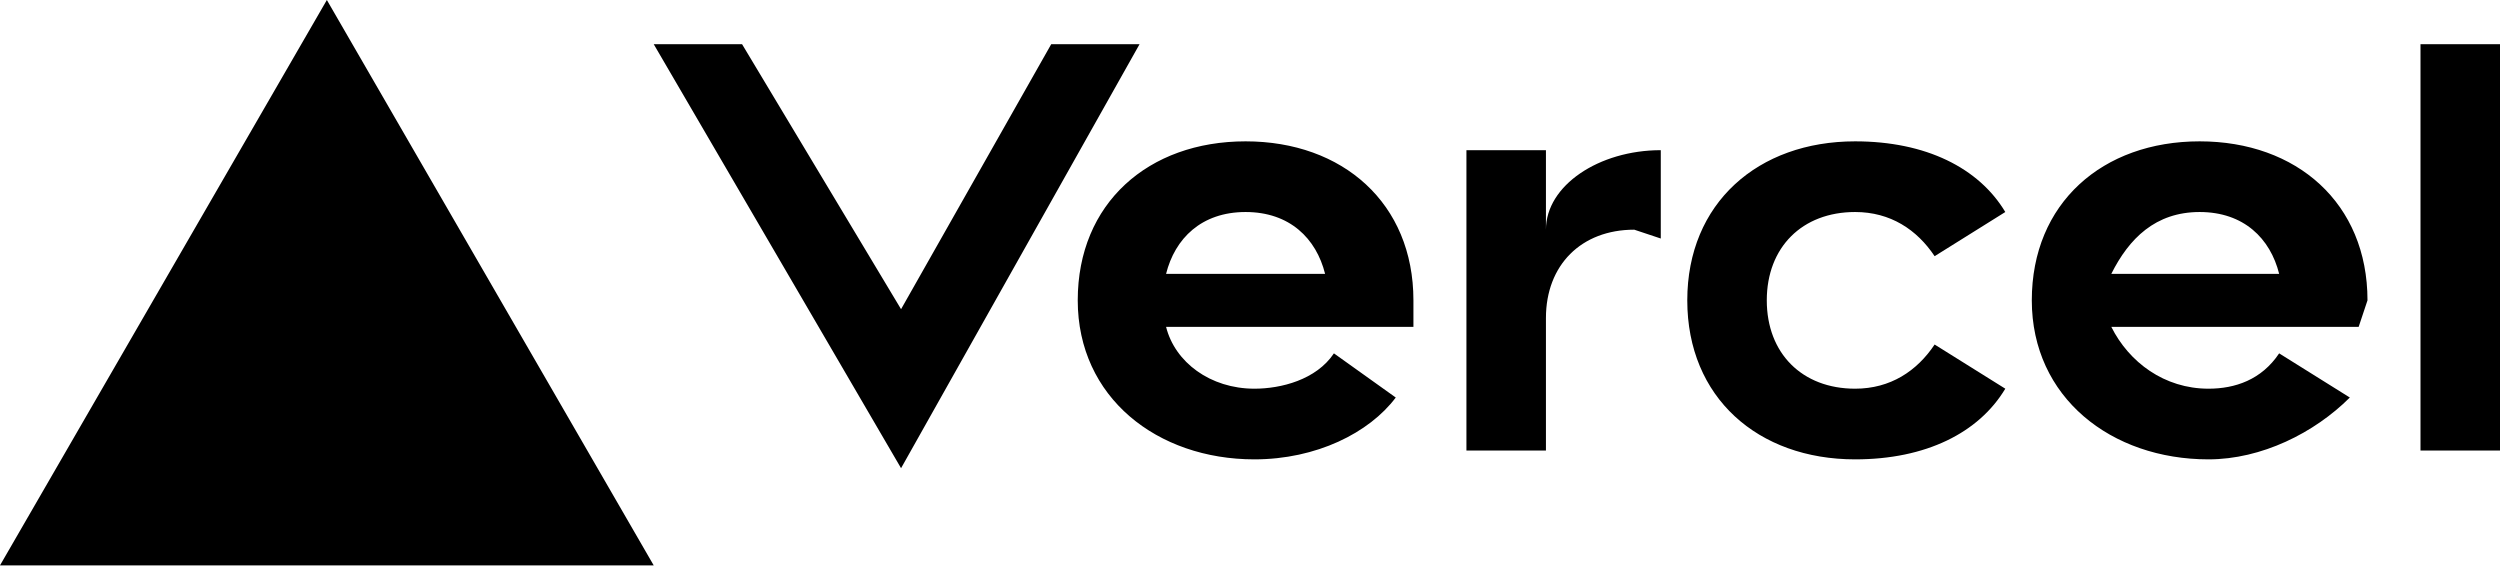
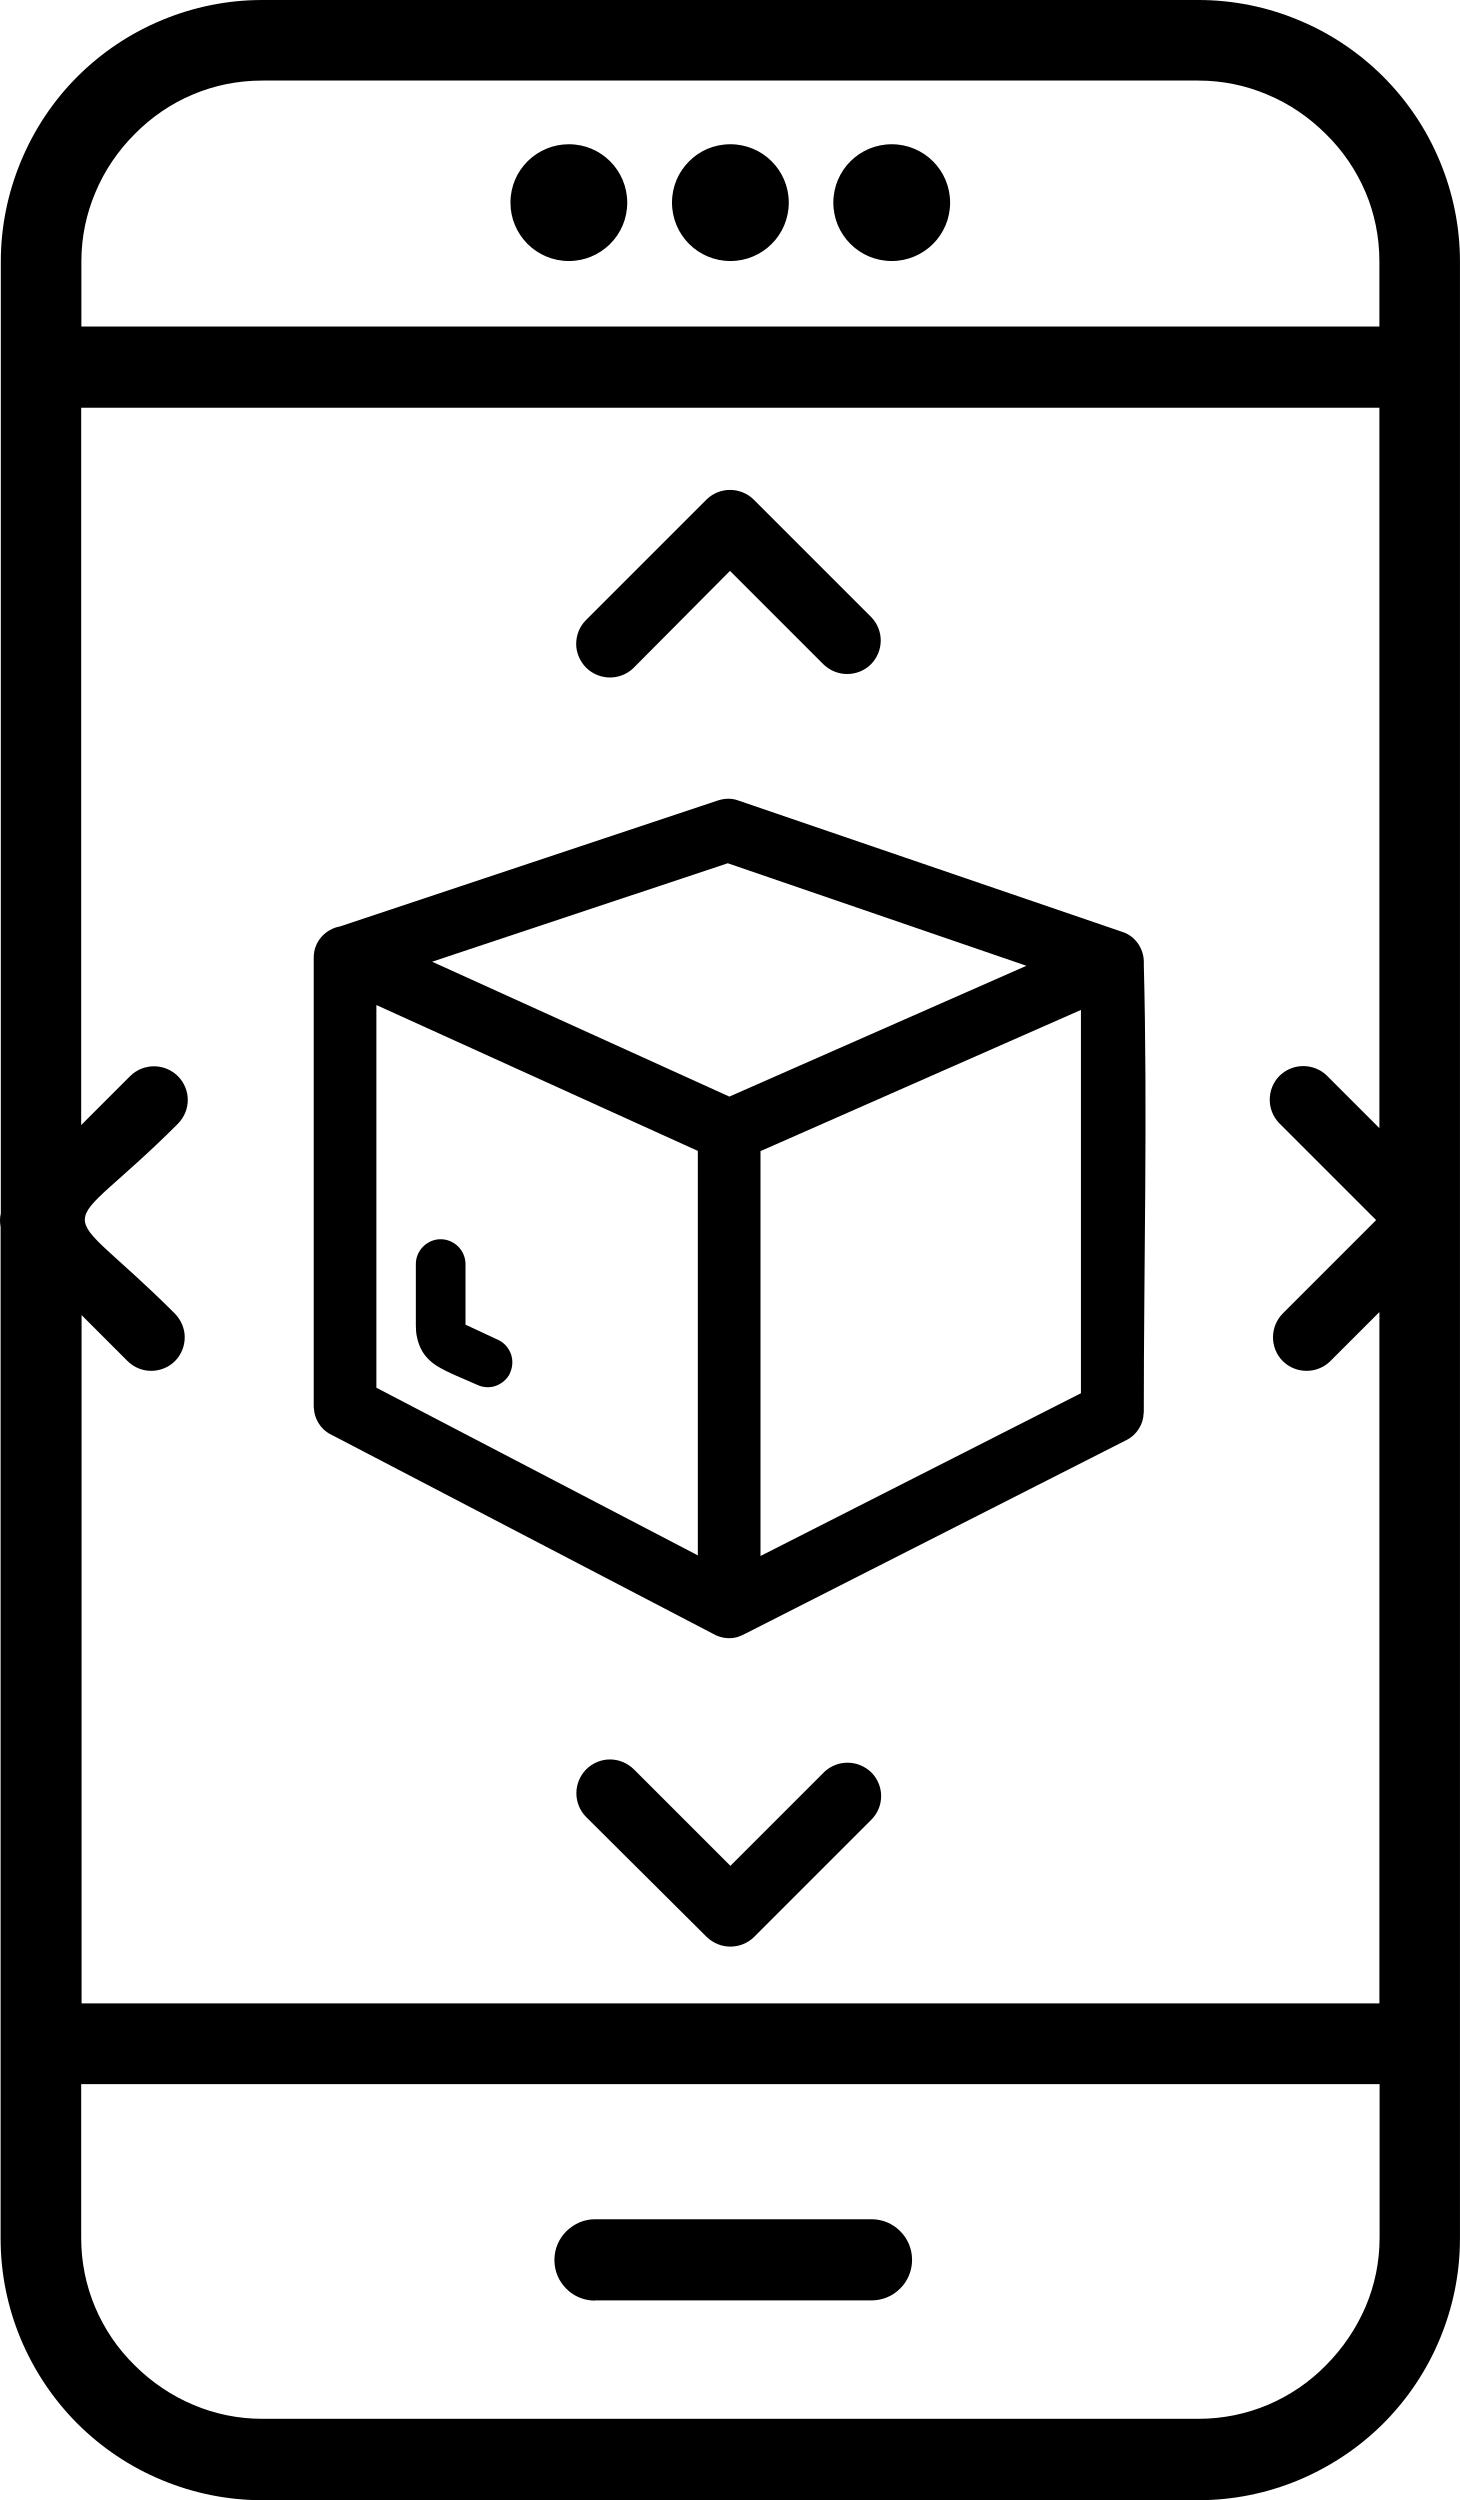
- <svg xmlns="http://www.w3.org/2000/svg" fill="none" viewBox="0 0 283 64">
-   <path fill="black" d="M141 16c-11 0-19 7-19 18s9 18 20 18c7 0 13-3 16-7l-7-5c-2 3-6 4-9 4-5 0-9-3-10-7h28v-3c0-11-8-18-19-18zm-9 15c1-4 4-7 9-7s8 3 9 7h-18zm117-15c-11 0-19 7-19 18s9 18 20 18c6 0 12-3 16-7l-8-5c-2 3-5 4-8 4-5 0-9-3-11-7h28l1-3c0-11-8-18-19-18zm-10 15c2-4 5-7 10-7s8 3 9 7h-19zm-39 3c0 6 4 10 10 10 4 0 7-2 9-5l8 5c-3 5-9 8-17 8-11 0-19-7-19-18s8-18 19-18c8 0 14 3 17 8l-8 5c-2-3-5-5-9-5-6 0-10 4-10 10zm83-29v46h-9V5h9zM37 0l37 64H0L37 0zm92 5-27 48L74 5h10l18 30 17-30h10zm59 12v10l-3-1c-6 0-10 4-10 10v15h-9V17h9v9c0-5 6-9 13-9z" />
+ <svg xmlns="http://www.w3.org/2000/svg" version="1.1" id="Layer_1" x="0px" y="0px" viewBox="0 0 71.75 122.88" style="enable-background:new 0 0 71.75 122.88" xml:space="preserve">
+   <g>
+     <path d="M12.89,0H58.9c1.73,0,3.4,0.35,4.91,0.98c1.58,0.65,3,1.61,4.18,2.79c1.18,1.18,2.14,2.6,2.79,4.18 c0.63,1.52,0.98,3.18,0.98,4.91v97.17c0,1.73-0.35,3.39-0.98,4.91c-0.65,1.58-1.61,3-2.79,4.18c-1.18,1.18-2.6,2.13-4.18,2.79 c-1.52,0.63-3.18,0.98-4.91,0.98H12.89c-1.73,0-3.39-0.35-4.91-0.98c-1.58-0.65-3-1.61-4.18-2.79l-0.03-0.03 c-1.17-1.18-2.11-2.59-2.76-4.15c-0.63-1.52-0.98-3.18-0.98-4.91V60.32C0.01,60.2,0,60.09,0,59.98c0-0.11,0.01-0.23,0.04-0.34 V12.86c0-1.73,0.35-3.39,0.98-4.91C1.67,6.37,2.62,4.95,3.8,3.77c1.18-1.18,2.6-2.14,4.18-2.79C9.5,0.35,11.16,0,12.89,0L12.89,0z M6.4,52.89c0.32-0.32,0.75-0.48,1.17-0.48c0.42,0,0.84,0.16,1.17,0.48c0.32,0.32,0.49,0.75,0.49,1.17s-0.16,0.84-0.48,1.17 c-6.03,6.03-6.13,3.37-0.16,9.33c0.32,0.33,0.49,0.75,0.49,1.17c0,0.42-0.16,0.85-0.48,1.17c-0.32,0.32-0.75,0.48-1.17,0.48 c-0.42,0-0.84-0.16-1.17-0.49l-2.25-2.25v33.83H67.8V64.49l-2.44,2.44c-0.32,0.3-0.73,0.45-1.14,0.45c-0.42,0-0.85-0.16-1.17-0.48 c-0.32-0.32-0.48-0.75-0.48-1.17c0-0.42,0.16-0.84,0.48-1.17l4.59-4.59l-4.78-4.78c-0.3-0.32-0.45-0.73-0.45-1.14 c0-0.42,0.16-0.85,0.48-1.17l0.03-0.03c0.32-0.3,0.73-0.45,1.14-0.45c0.42,0,0.85,0.16,1.17,0.48l2.57,2.57V20.04H3.99V55.3 L6.4,52.89L6.4,52.89z M28.81,89.31c-0.32-0.32-0.48-0.75-0.48-1.17c0-0.42,0.16-0.84,0.48-1.17c0.32-0.32,0.75-0.49,1.17-0.49 c0.42,0,0.84,0.16,1.17,0.48l4.75,4.75l4.62-4.62c0.32-0.3,0.73-0.45,1.14-0.45c0.42,0,0.84,0.16,1.17,0.48l0.03,0.03 c0.3,0.32,0.45,0.73,0.45,1.13c0,0.42-0.16,0.84-0.48,1.16l-5.76,5.76c-0.32,0.32-0.75,0.48-1.17,0.48c-0.42,0-0.84-0.16-1.17-0.48 L28.81,89.31L28.81,89.31z M31.12,32.85c-0.32,0.3-0.73,0.45-1.14,0.45c-0.42,0-0.84-0.16-1.17-0.48 c-0.32-0.33-0.49-0.75-0.49-1.17c0-0.42,0.16-0.85,0.48-1.17l5.95-5.95c0.32-0.3,0.73-0.45,1.13-0.45c0.42,0,0.85,0.16,1.17,0.48 l5.79,5.79c0.3,0.32,0.45,0.73,0.45,1.13c0,0.42-0.16,0.84-0.48,1.17l0,0c-0.32,0.32-0.75,0.48-1.17,0.48 c-0.42,0-0.84-0.16-1.17-0.48l-4.59-4.59L31.12,32.85L31.12,32.85z M20.44,62.13c0-0.34,0.14-0.64,0.36-0.86 c0.22-0.22,0.53-0.36,0.86-0.36c0.33,0,0.64,0.14,0.86,0.36l0,0c0.22,0.22,0.36,0.53,0.36,0.86l0,2.98l1.63,0.76 c0.29,0.14,0.49,0.39,0.6,0.67c0.1,0.28,0.1,0.6-0.02,0.89l-0.03,0.08c-0.14,0.29-0.39,0.49-0.67,0.6 c-0.29,0.11-0.63,0.1-0.93-0.04c-0.63-0.29-1.45-0.59-2.03-0.96c-0.18-0.12-0.34-0.26-0.48-0.42c-0.14-0.16-0.25-0.35-0.33-0.55 l-0.01-0.03c-0.06-0.15-0.1-0.31-0.13-0.46c-0.03-0.16-0.04-0.34-0.04-0.52L20.44,62.13L20.44,62.13z M35.02,80.29l-18.77-9.79 c-0.26-0.13-0.46-0.33-0.6-0.56c-0.13-0.22-0.21-0.46-0.22-0.71l-0.01-0.08V47.06c0-0.38,0.14-0.74,0.38-1.01 c0.23-0.26,0.55-0.45,0.9-0.51l18.6-6.2c0.16-0.05,0.33-0.08,0.49-0.08c0.16,0,0.31,0.02,0.45,0.07l18.94,6.48 c0.34,0.11,0.61,0.34,0.79,0.62c0.18,0.28,0.27,0.62,0.25,0.96c0.19,7.23,0,14.75,0,22.02l-0.01,0.08 c-0.01,0.26-0.09,0.51-0.23,0.73c-0.14,0.23-0.35,0.43-0.61,0.56l-18.76,9.53c-0.11,0.06-0.23,0.11-0.35,0.15 c-0.13,0.04-0.27,0.06-0.41,0.06c-0.15,0-0.29-0.02-0.43-0.06C35.27,80.42,35.14,80.36,35.02,80.29L35.02,80.29z M18.5,49.4v18.81 l15.8,8.24V56.57L18.5,49.4L18.5,49.4z M37.38,56.58v19.9l15.75-8V49.64L37.38,56.58L37.38,56.58z M35.77,42.43l-14.53,4.84 l14.61,6.63l14.6-6.43L35.77,42.43L35.77,42.43z M29.24,113.08c-0.54,0-1.05-0.22-1.41-0.59c-0.36-0.36-0.58-0.85-0.58-1.41 c0-0.54,0.22-1.05,0.59-1.41l0.03-0.03c0.36-0.34,0.84-0.56,1.37-0.56h13.6c0.54,0,1.05,0.22,1.41,0.59 c0.36,0.36,0.58,0.85,0.58,1.41c0,0.54-0.22,1.05-0.59,1.41c-0.36,0.36-0.85,0.58-1.41,0.58H29.24L29.24,113.08z M27.96,7.09 c0.8,0,1.51,0.32,2.03,0.84c0.52,0.52,0.84,1.24,0.84,2.03c0,0.8-0.32,1.51-0.84,2.03l-0.03,0.03c-0.52,0.5-1.22,0.81-2,0.81 c-0.79,0-1.51-0.32-2.03-0.84l-0.03-0.03c-0.5-0.52-0.81-1.22-0.81-2c0-0.8,0.32-1.51,0.84-2.03l0.03-0.03 C26.48,7.4,27.18,7.09,27.96,7.09L27.96,7.09z M35.9,7.09c0.79,0,1.51,0.32,2.03,0.84c0.52,0.52,0.84,1.24,0.84,2.03 c0,0.79-0.32,1.51-0.84,2.03c-0.52,0.52-1.24,0.84-2.03,0.84c-0.79,0-1.51-0.32-2.03-0.84c-0.52-0.52-0.84-1.24-0.84-2.03 c0-0.8,0.32-1.51,0.84-2.03C34.38,7.41,35.1,7.09,35.9,7.09L35.9,7.09z M43.83,7.09c0.79,0,1.51,0.32,2.03,0.84 c0.52,0.52,0.84,1.24,0.84,2.03c0,0.79-0.32,1.51-0.84,2.03c-0.52,0.52-1.24,0.84-2.03,0.84c-0.79,0-1.51-0.32-2.03-0.84 c-0.52-0.52-0.84-1.24-0.84-2.03c0-0.79,0.32-1.51,0.84-2.03C42.32,7.41,43.04,7.09,43.83,7.09L43.83,7.09z M67.8,102.44H3.99v7.55 c0,1.21,0.24,2.35,0.68,3.4c0.46,1.09,1.12,2.06,1.95,2.87l0,0c0.83,0.83,1.82,1.5,2.9,1.95c1.04,0.44,2.18,0.68,3.37,0.68H58.9 c1.21,0,2.35-0.24,3.4-0.68c1.09-0.46,2.06-1.12,2.87-1.95c0.83-0.83,1.5-1.82,1.96-2.9c0.44-1.04,0.68-2.18,0.68-3.37V102.44 L67.8,102.44z M3.99,16.05H67.8v-3.2c0-1.21-0.24-2.36-0.68-3.4C66.66,8.37,66,7.4,65.17,6.59l0,0c-0.83-0.83-1.81-1.5-2.9-1.95 c-1.04-0.44-2.18-0.68-3.37-0.68H12.89c-1.21,0-2.36,0.24-3.4,0.68C8.41,5.09,7.44,5.76,6.63,6.58l0,0 c-0.83,0.83-1.5,1.81-1.95,2.9c-0.44,1.04-0.68,2.18-0.68,3.37V16.05L3.99,16.05z" />
+   </g>
</svg>
